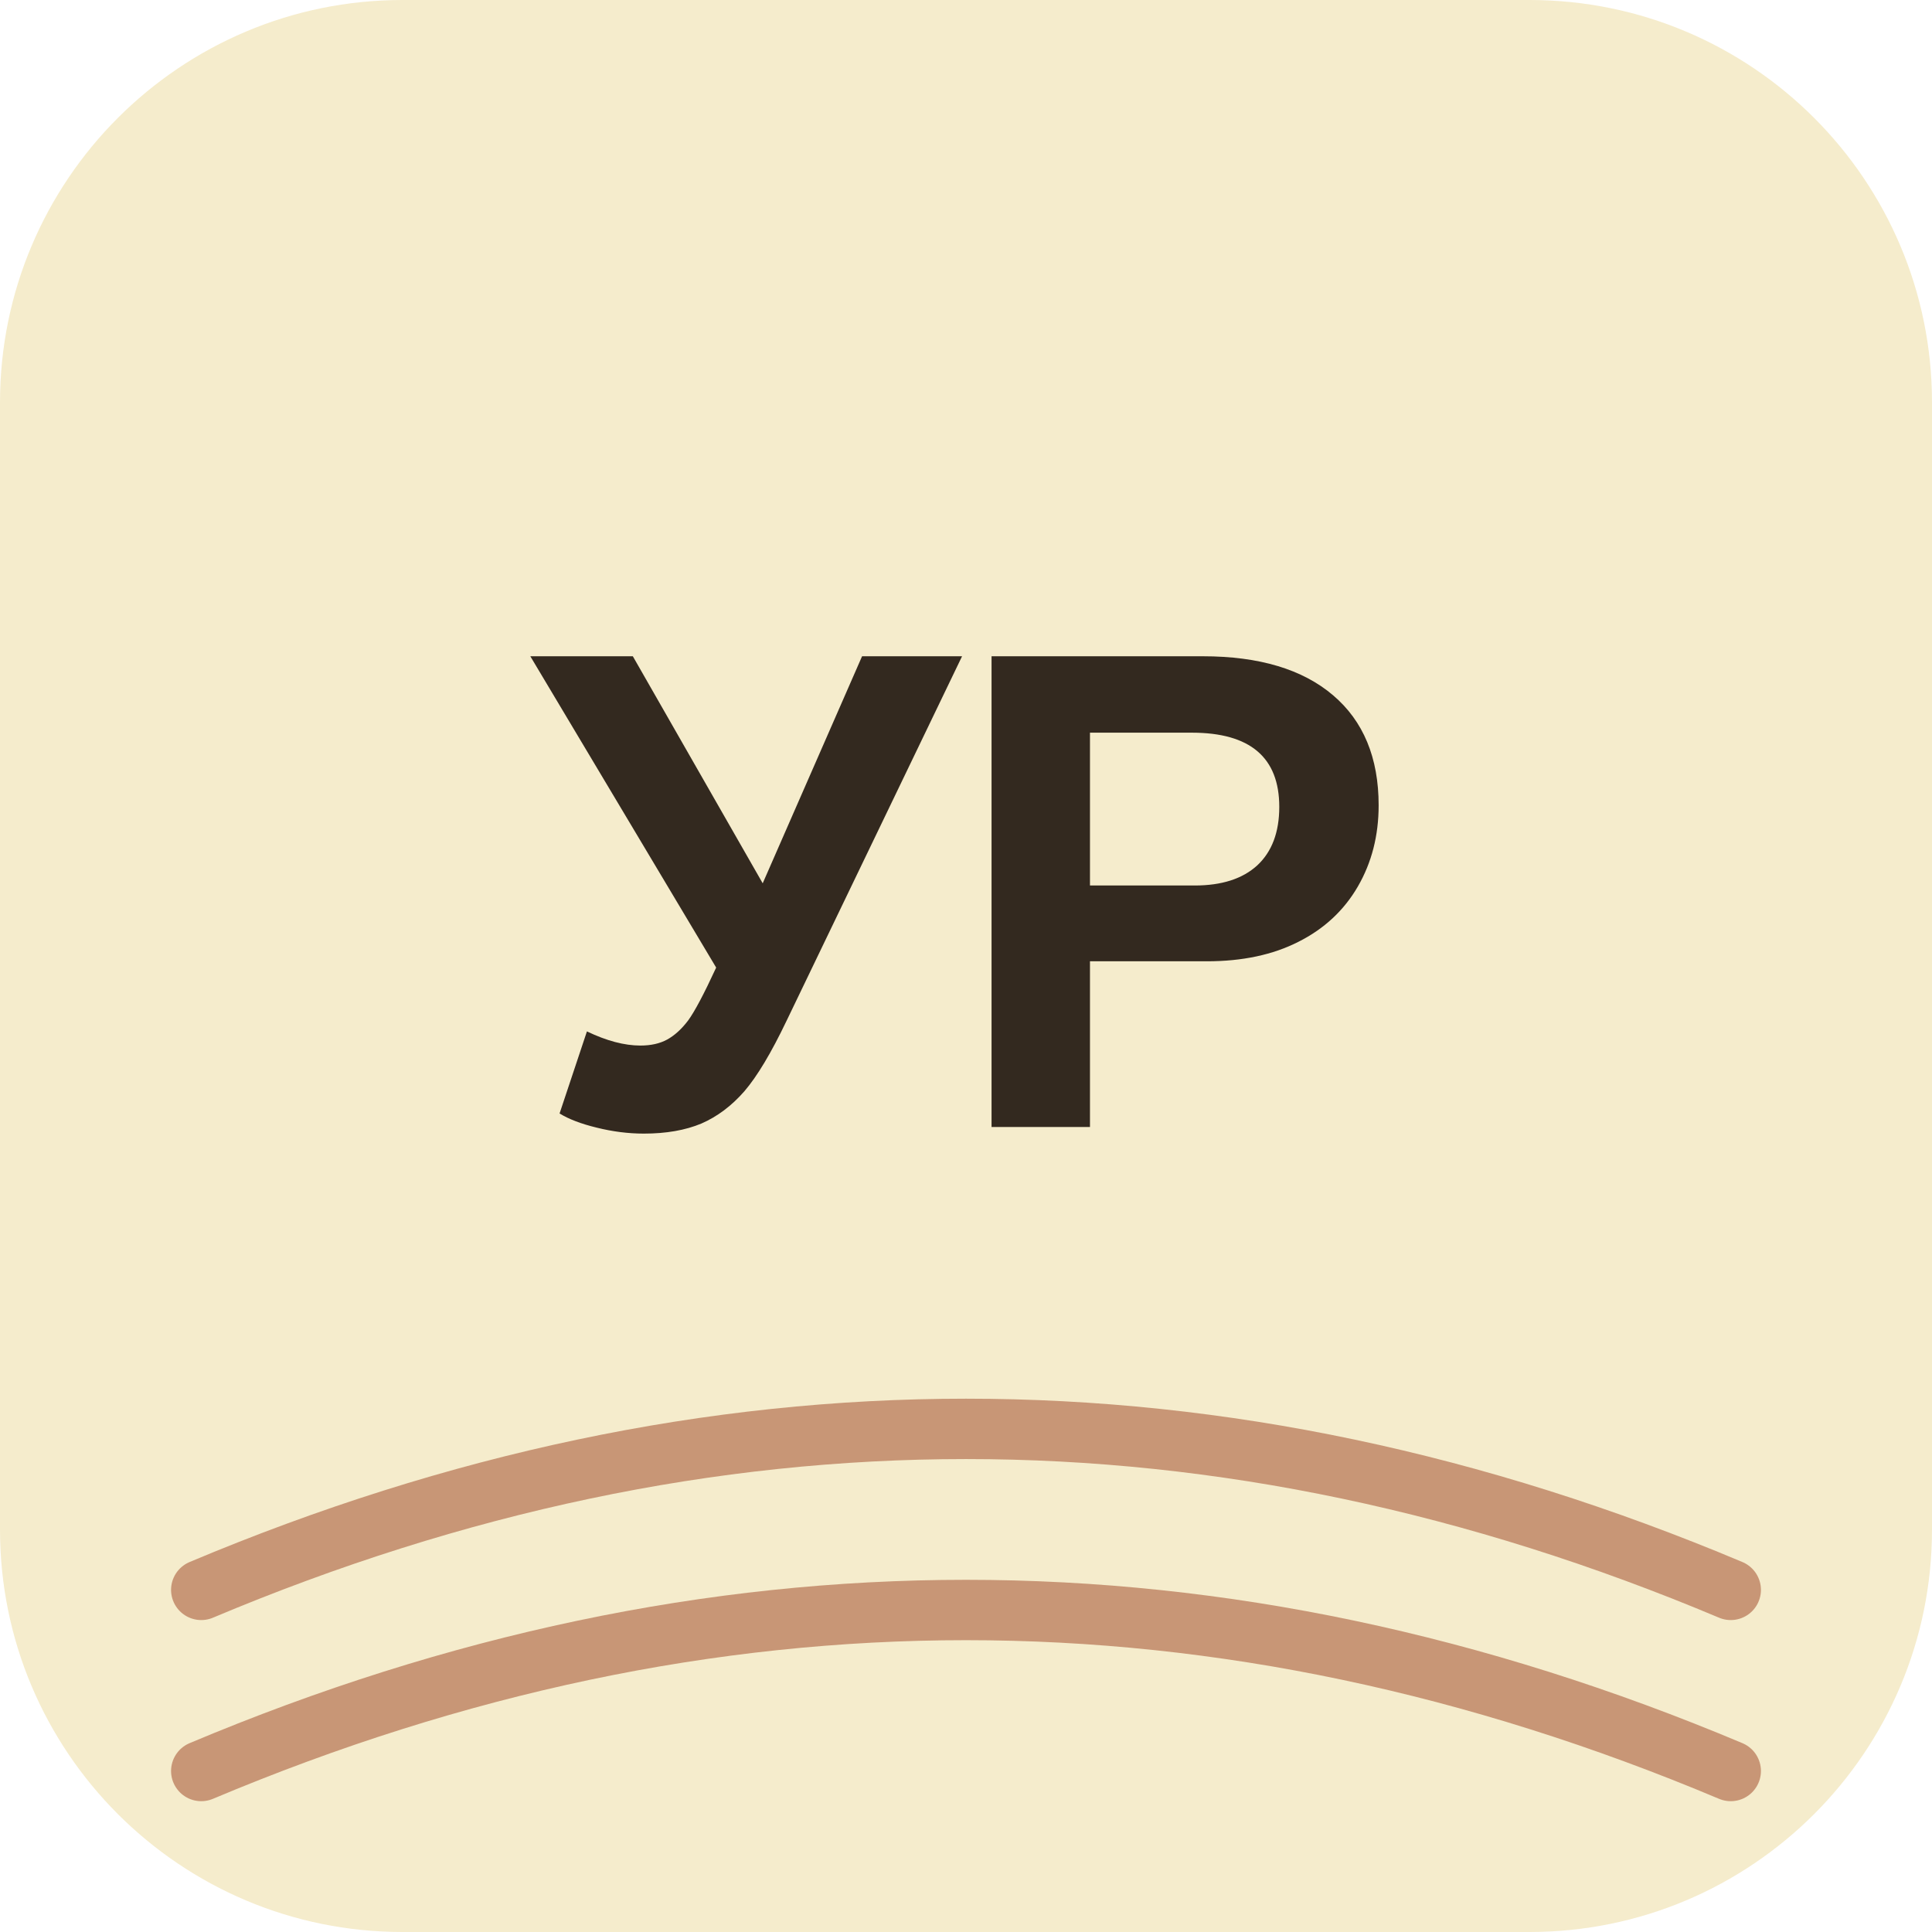
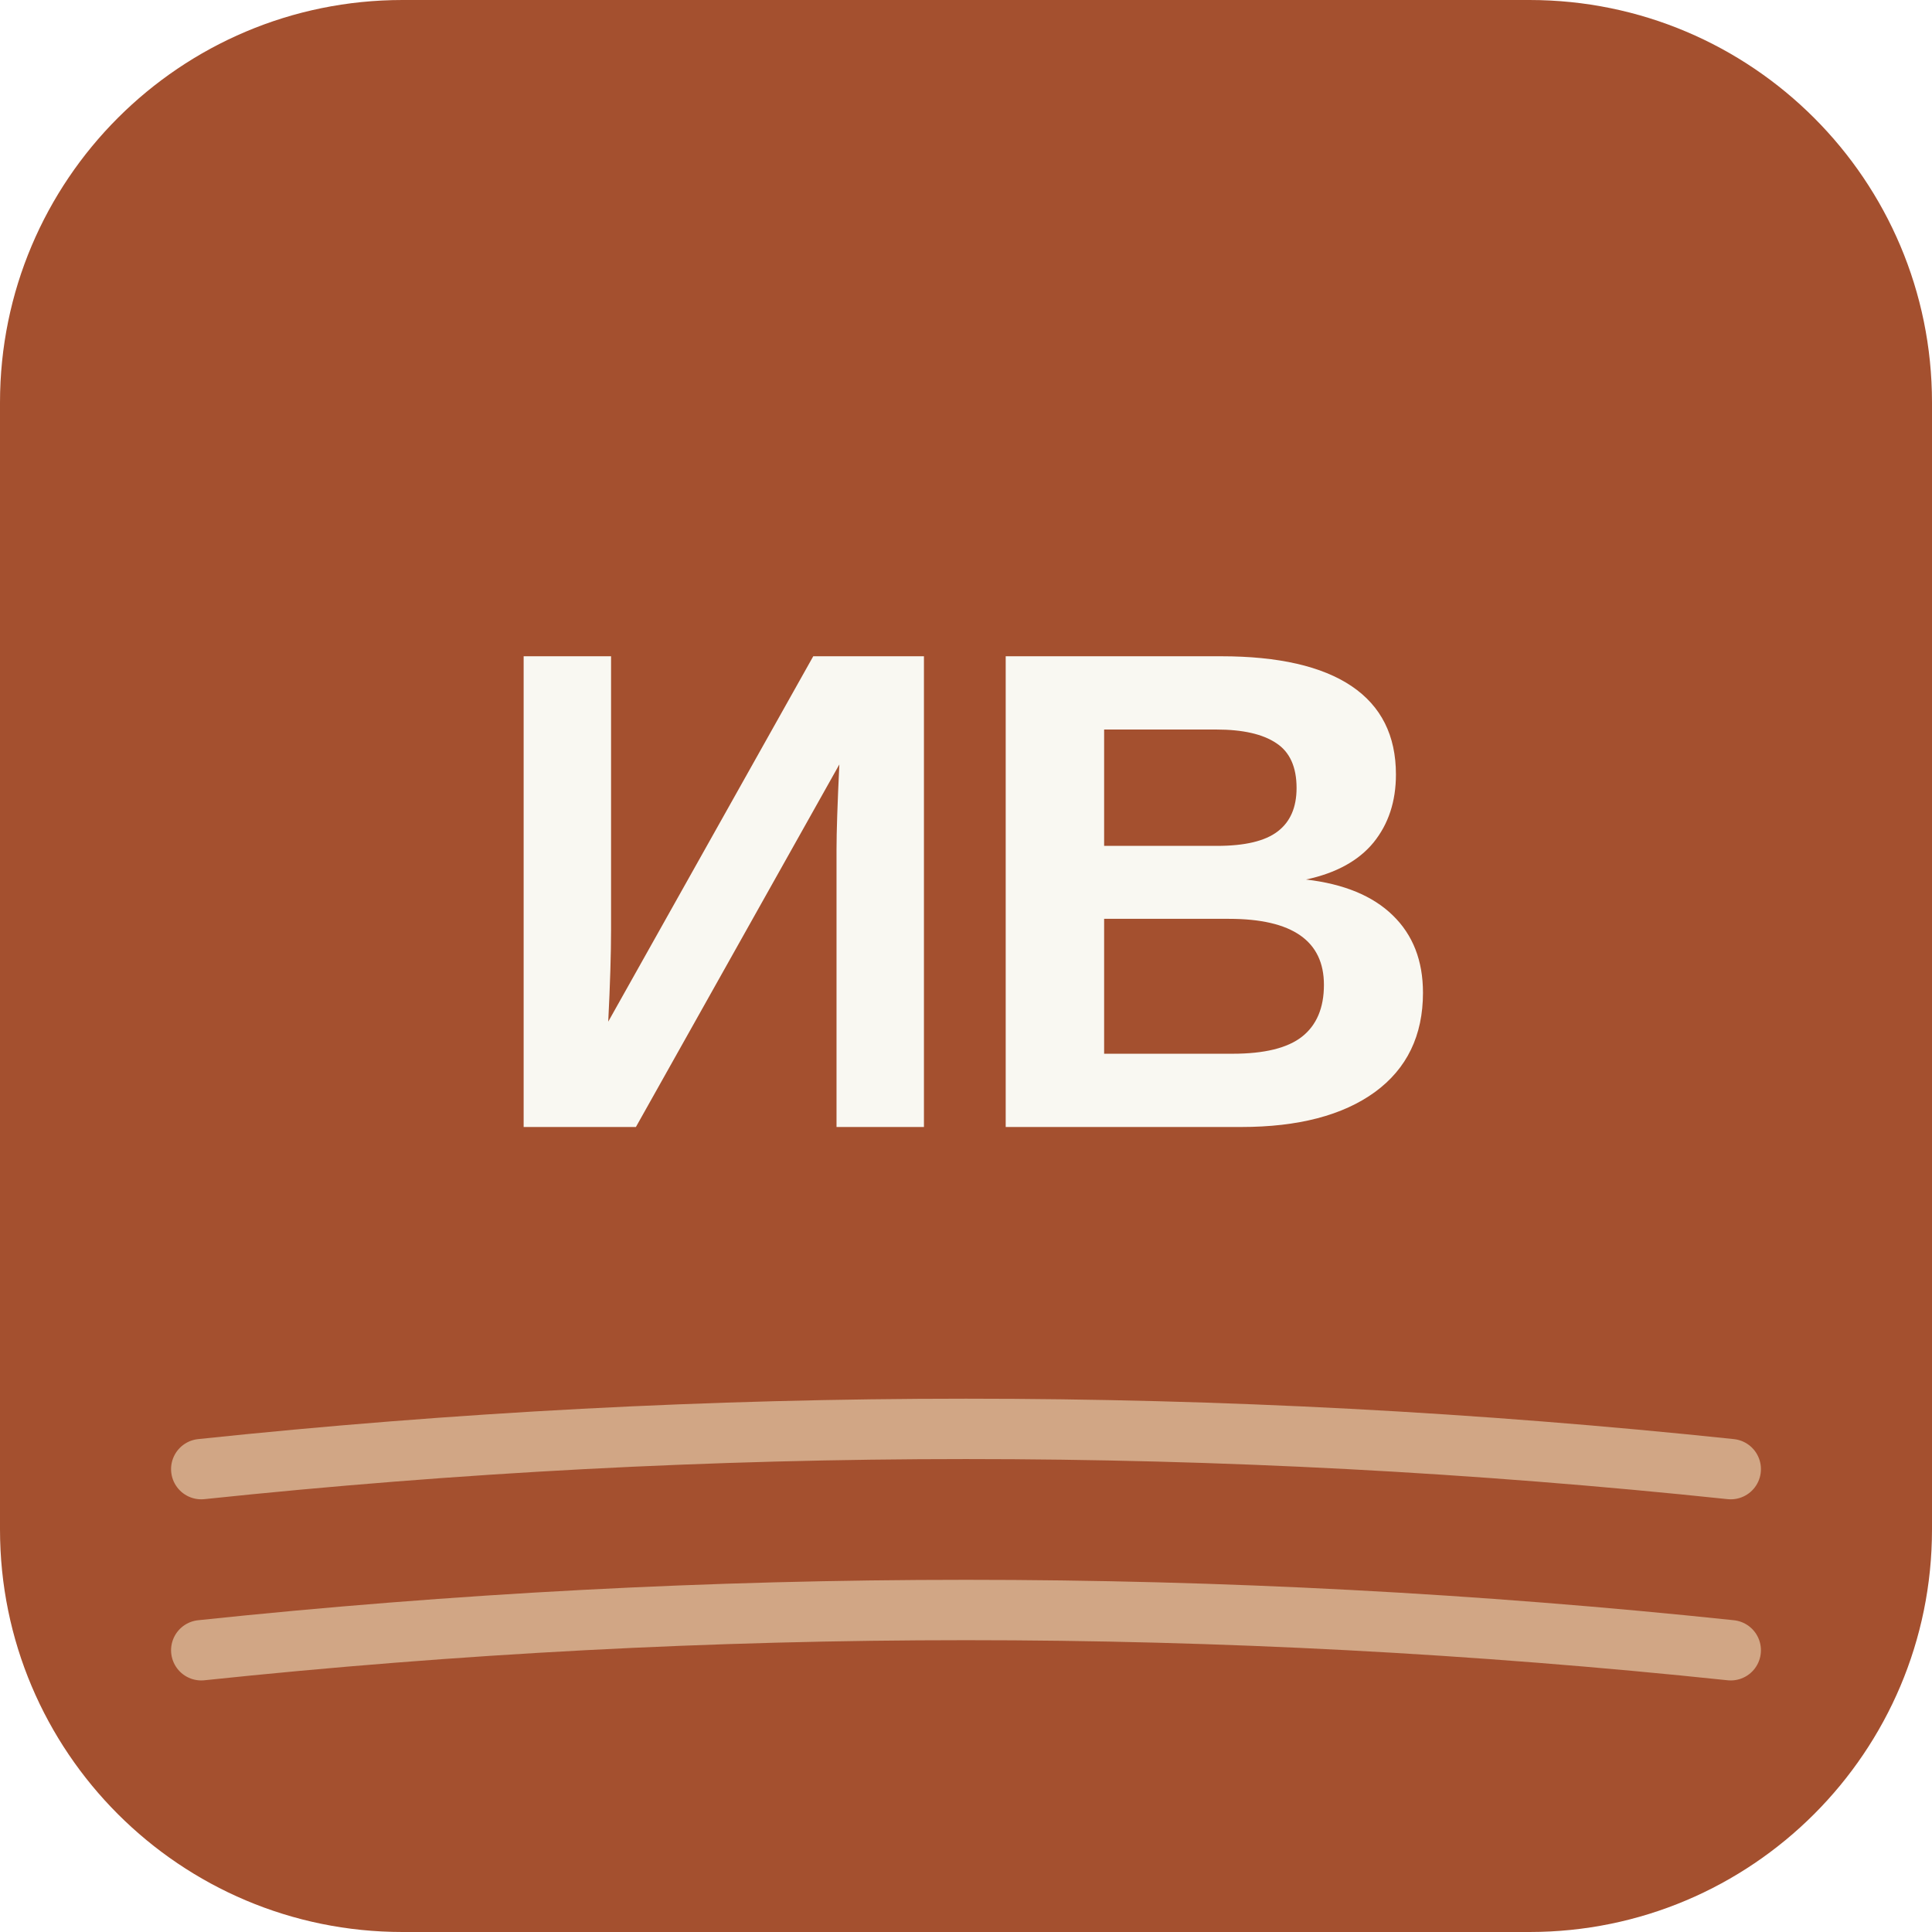
- <svg xmlns="http://www.w3.org/2000/svg" viewBox="0 0 96 96" width="96" height="96" role="img" aria-label="Управление Россельхознадзора по Владимирской, Ивановской и Костромской областям">
-   <rect width="96" height="96" rx="20" fill="#F5ECCC" />
-   <g fill="none" stroke="#A4502F" stroke-width="3" stroke-linecap="round" opacity="0.55">
-     <path d="M10 79 Q48 63 86 79" />
-     <path d="M10 88 Q48 72 86 88" />
+ <svg xmlns="http://www.w3.org/2000/svg" viewBox="0 0 96 96" width="96" height="96" role="img" aria-label="Инспекция агропродовольственного надзора Владимирского края">
+   <rect width="96" height="96" rx="20" fill="#A4502F" />
+   <g fill="none" stroke="#F5ECCC" stroke-width="3" stroke-linecap="round" opacity="0.55">
+     <path d="M10 73 Q48 69 86 73" />
+     <path d="M10 82 Q48 78 86 82" />
  </g>
-   <text x="48" y="56" text-anchor="middle" font-family="Geologica, Onest, 'Segoe UI', Arial, sans-serif" font-size="34" font-weight="700" letter-spacing="-0.5" fill="#33291F">УР</text>
+   <text x="48" y="56" text-anchor="middle" font-family="Geologica, Onest, 'Segoe UI', Arial, sans-serif" font-size="34" font-weight="700" letter-spacing="-0.5" fill="#F9F8F2">ИВ</text>
</svg>
